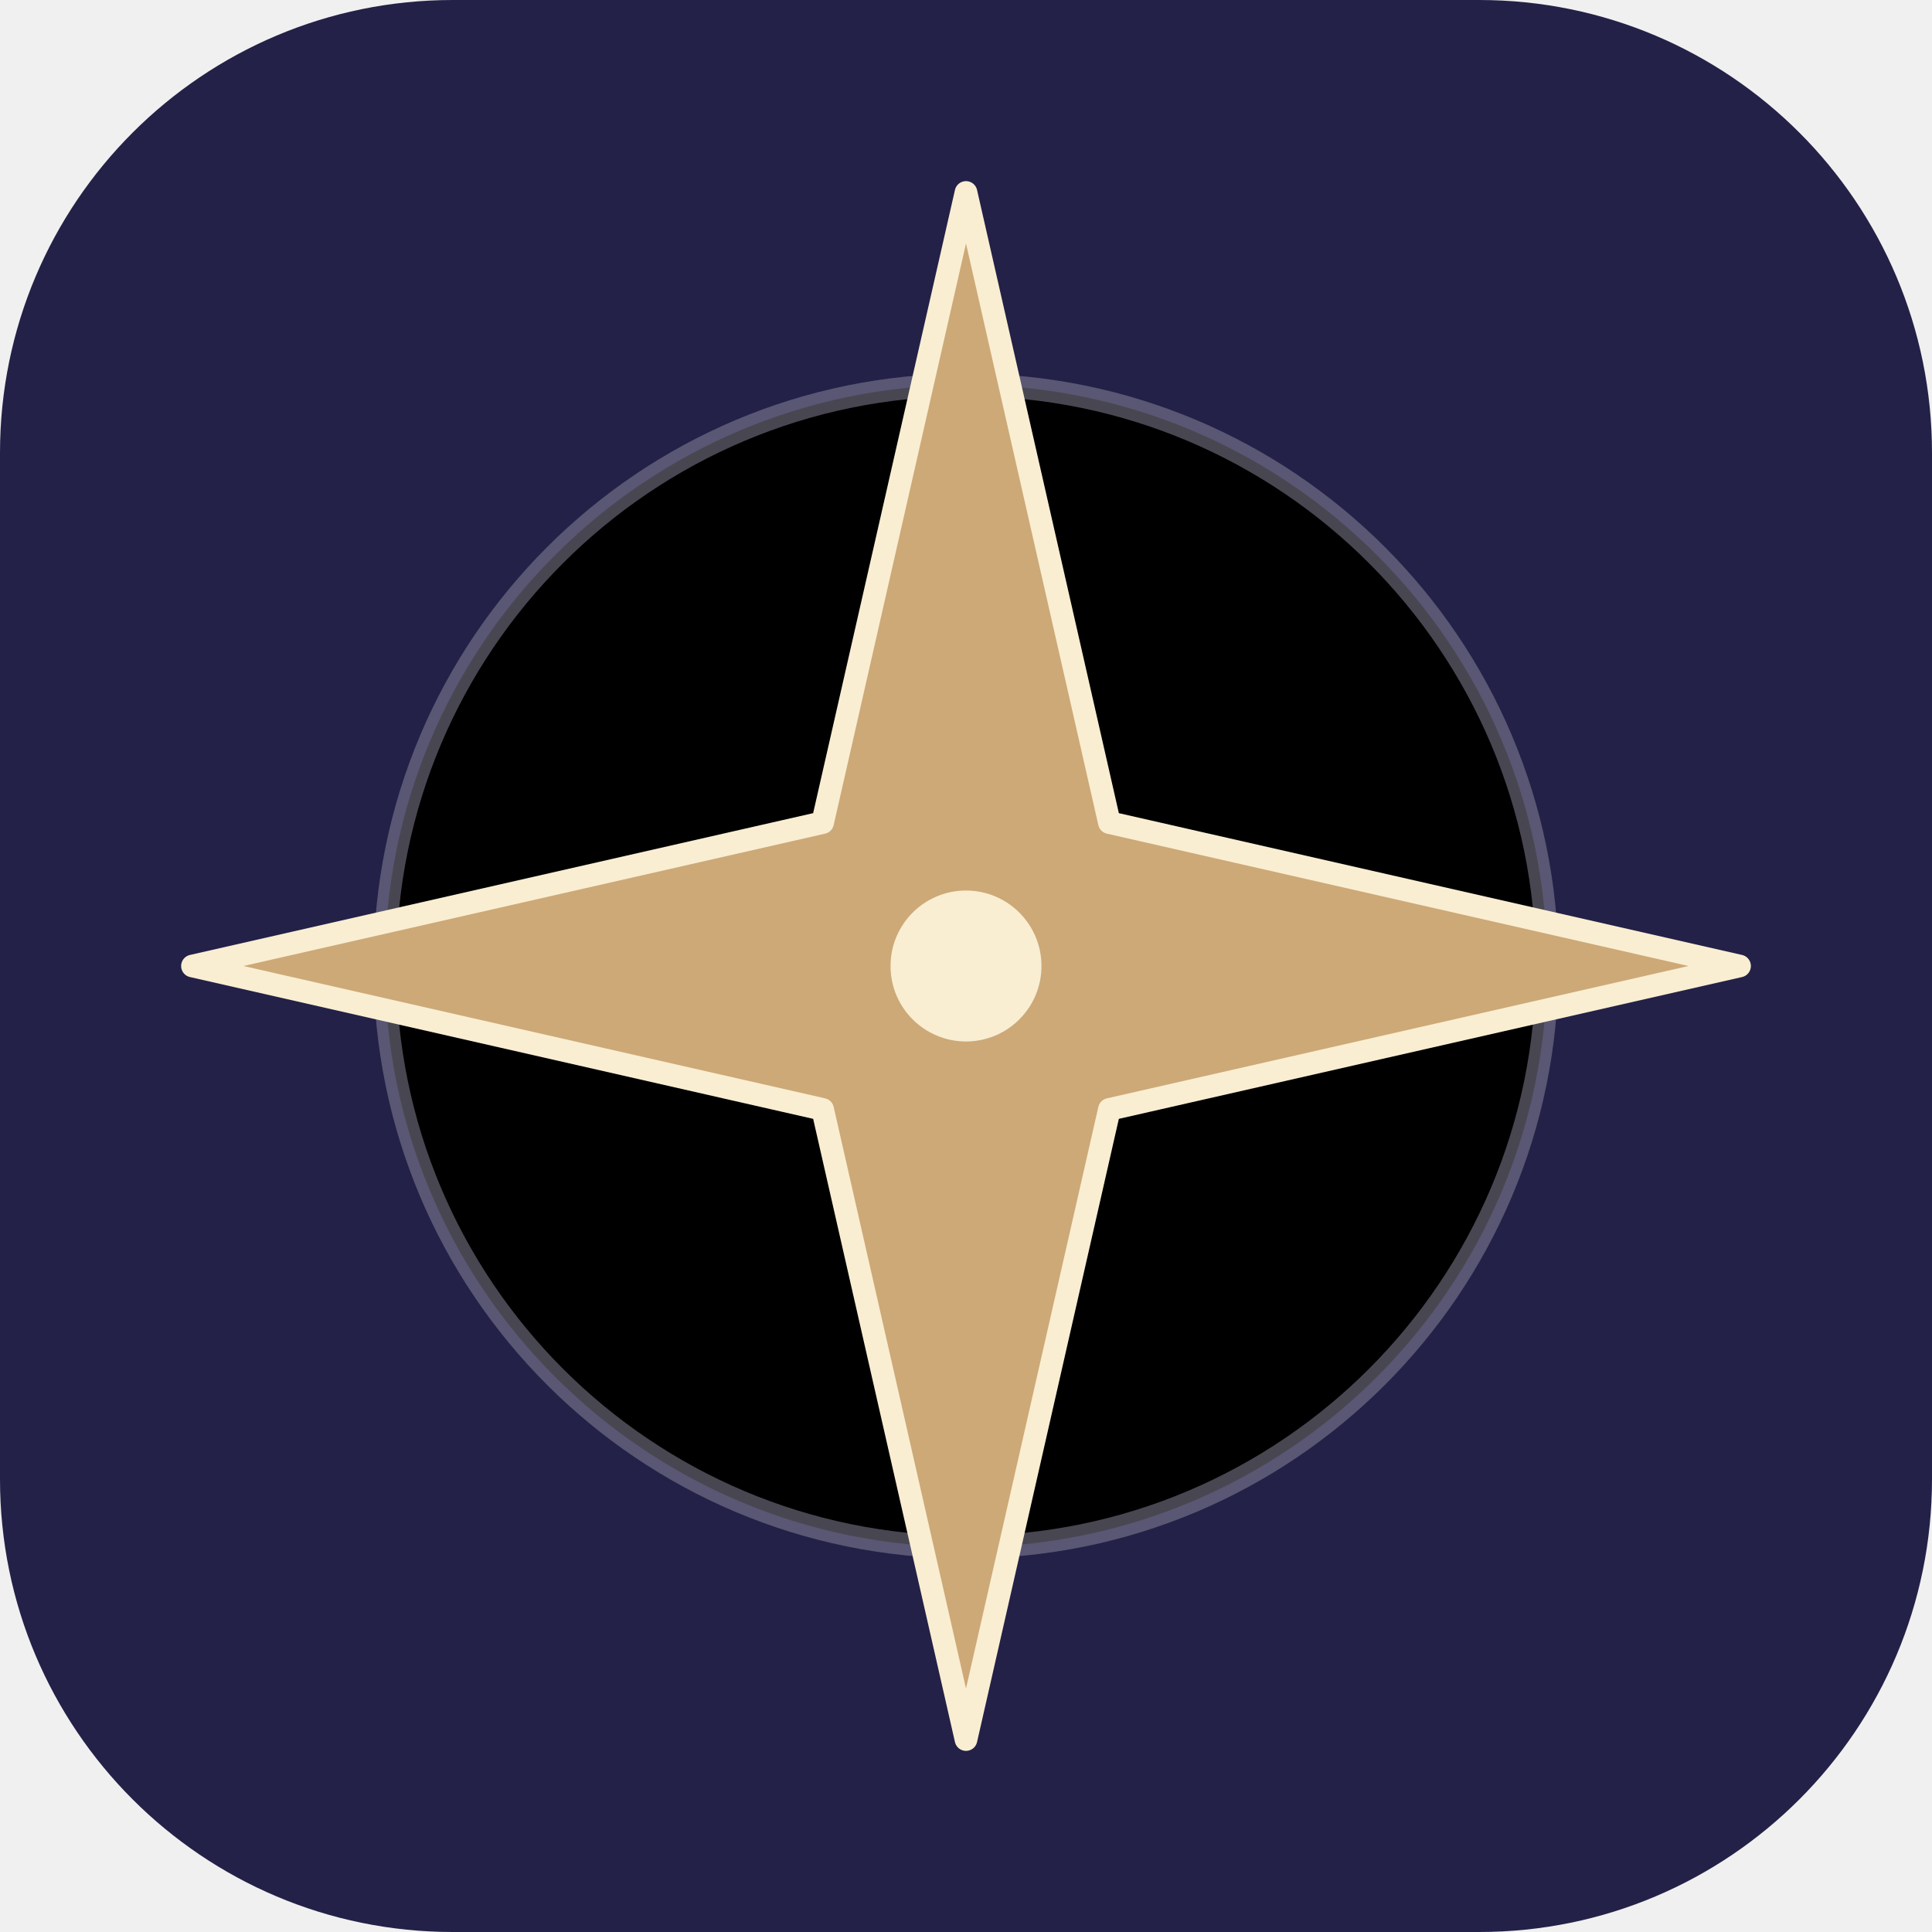
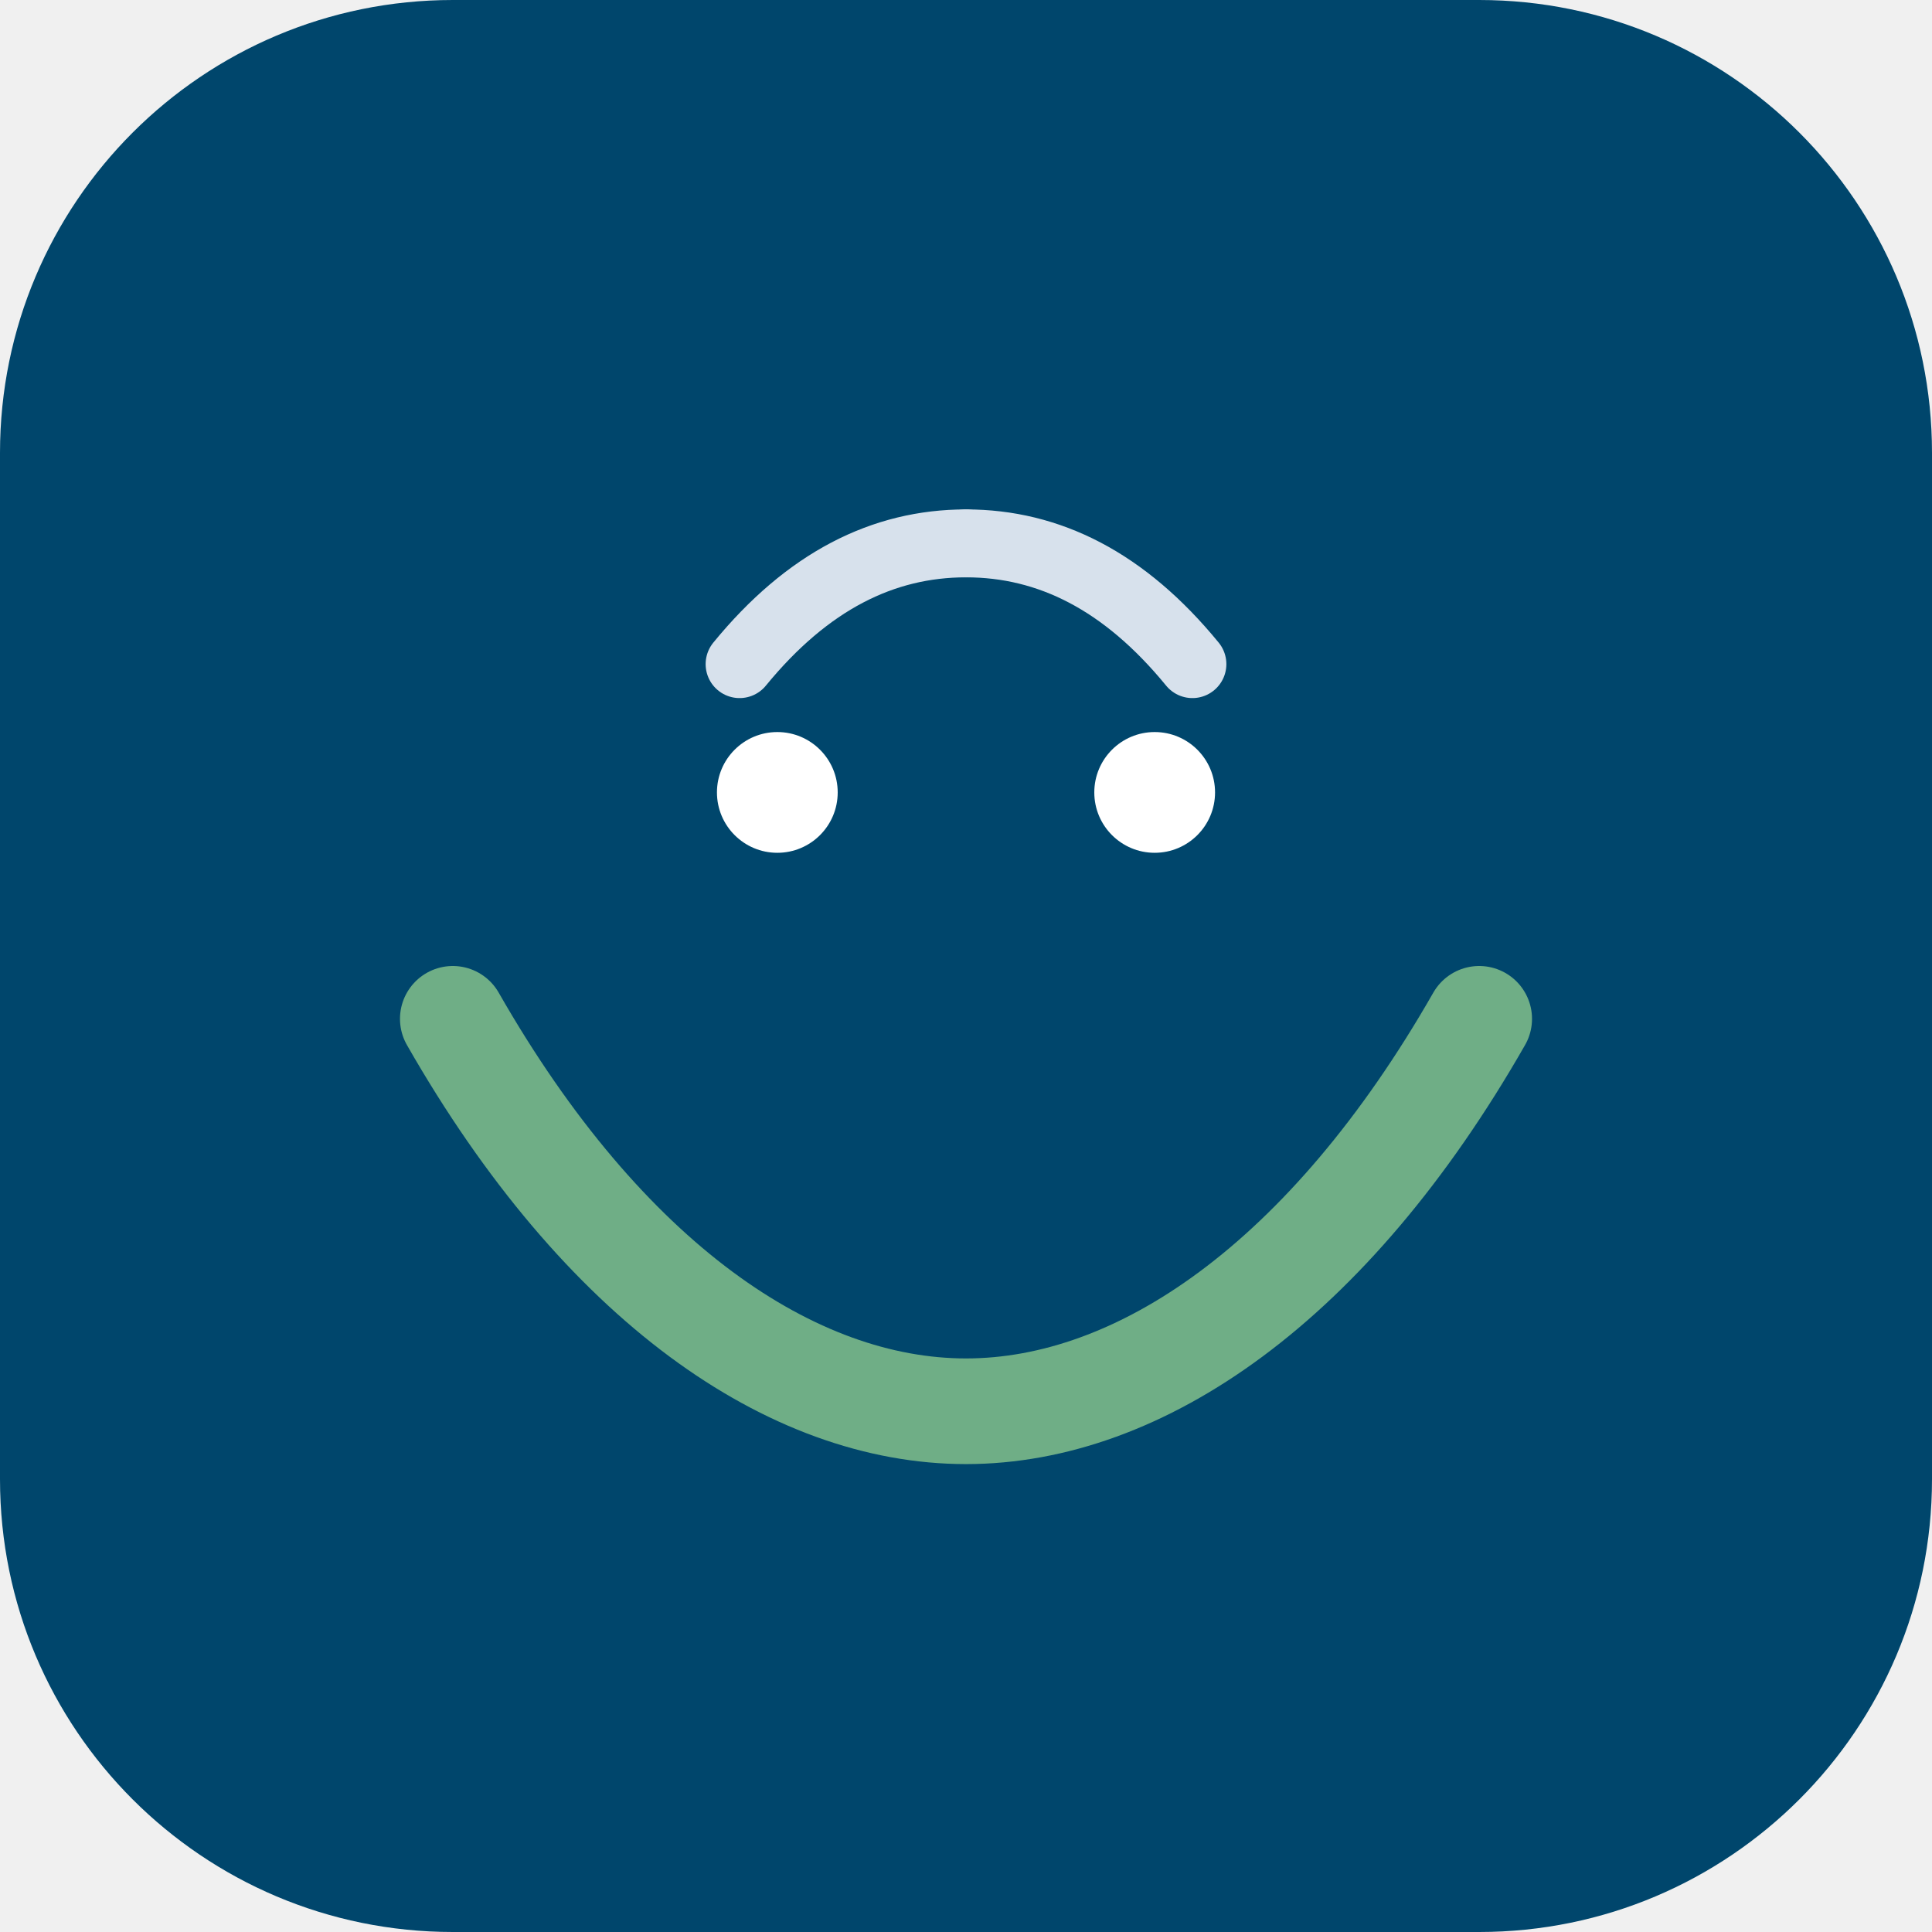
<svg xmlns="http://www.w3.org/2000/svg" viewBox="0 0 512 512">
-   <rect width="512" height="512" rx="120" fill="#232147" />
-   <circle cx="256" cy="256" r="154" stroke="#918FA2" stroke-width="6" stroke-opacity="0.5" />
-   <path d="M256 51L294 218L461 256L294 294L256 461L218 294L51 256L218 218L256 51Z" fill="#CDA977" stroke="#F9EED2" stroke-width="6" stroke-linejoin="round" />
-   <circle cx="256" cy="256" r="20" fill="#F9EED2" />
+   <rect width="512" height="512" rx="120" fill="#00466C" />
+   <path d="M120 270c40 70 90 104 136 104s96-34 136-104" fill="none" stroke="#6FAE86" stroke-width="28" stroke-linecap="round" />
+   <circle cx="206" cy="210" r="16" fill="#ffffff" />
+   <circle cx="306" cy="210" r="16" fill="#ffffff" />
+   <path d="M196 176c18-22 38-32 60-32" fill="none" stroke="#d7e1ec" stroke-width="18" stroke-linecap="round" />
+   <path d="M256 144c22 0 42 10 60 32" fill="none" stroke="#d7e1ec" stroke-width="18" stroke-linecap="round" />
</svg>
